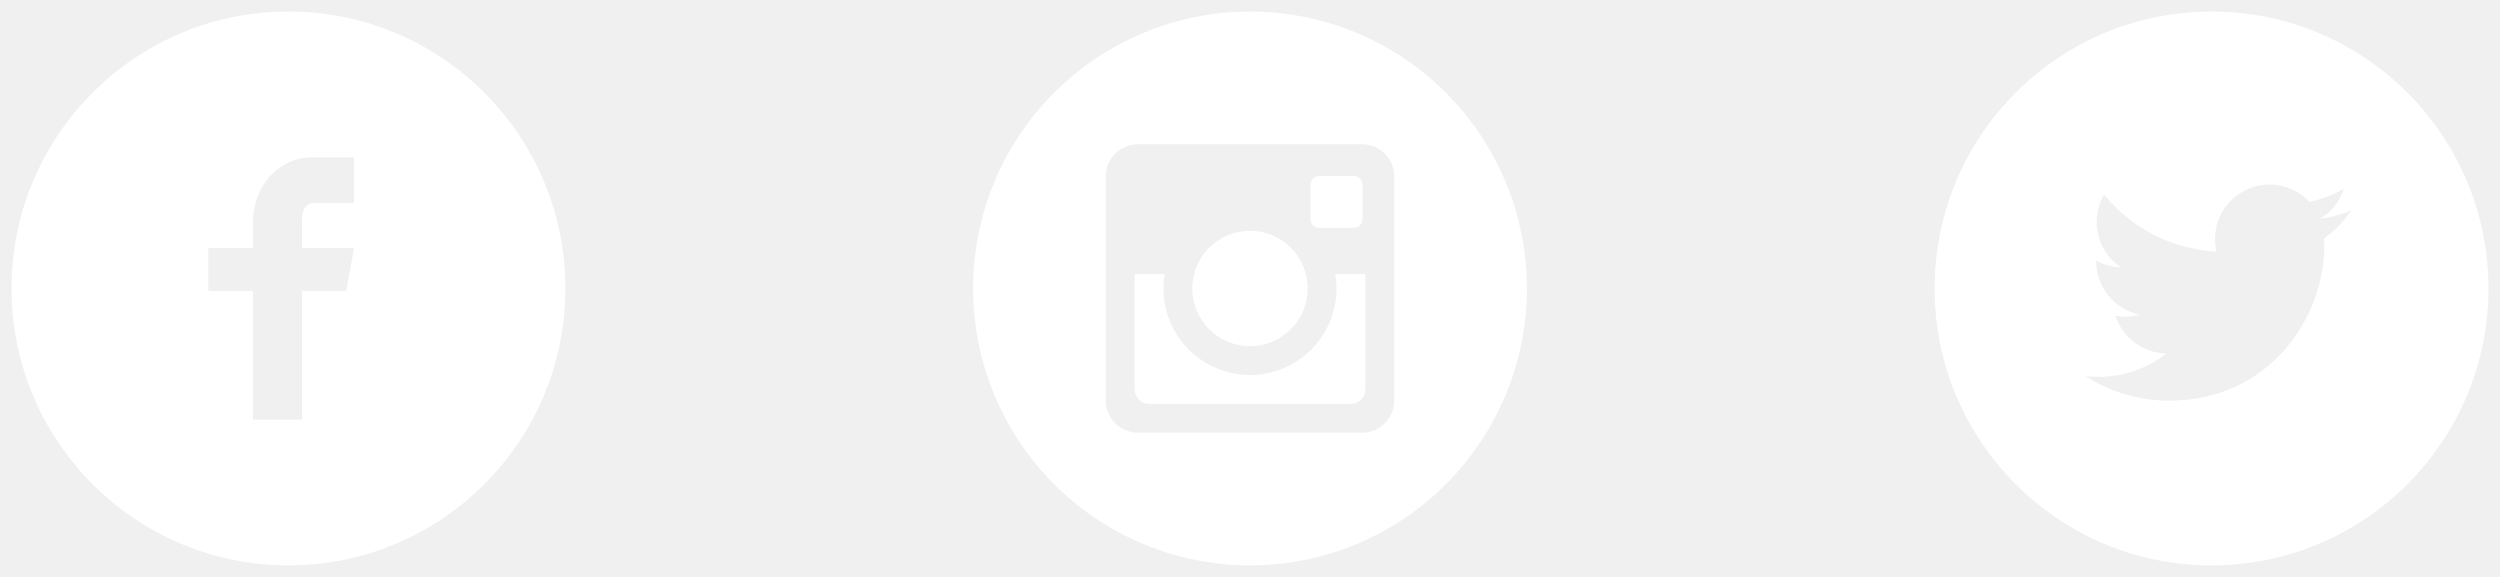
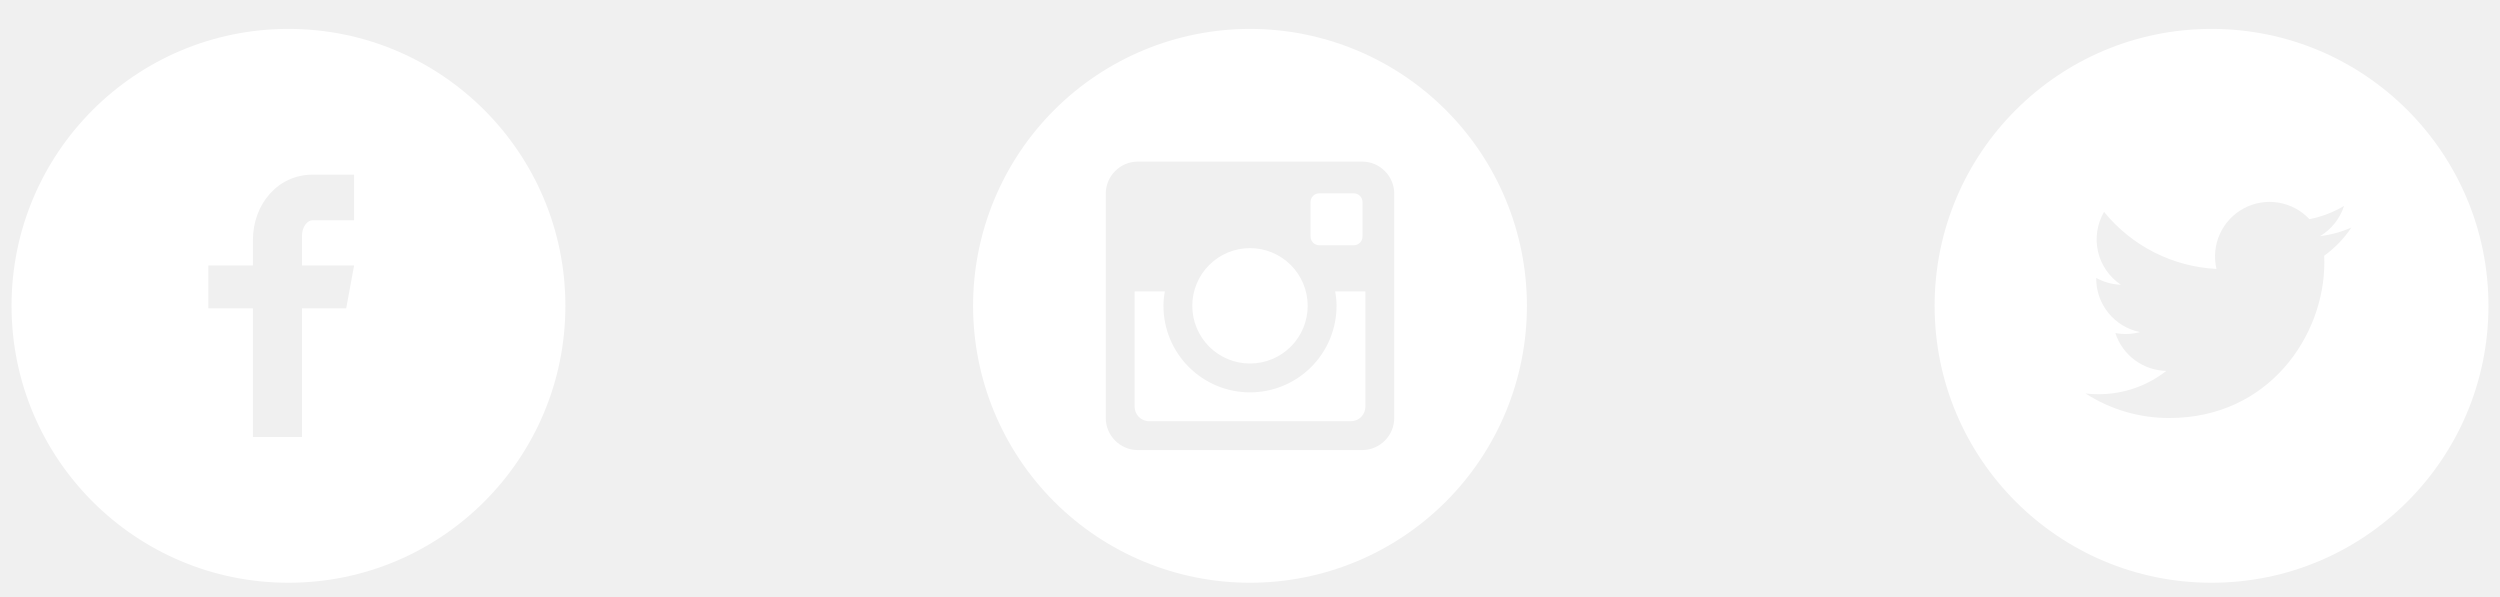
- <svg xmlns="http://www.w3.org/2000/svg" width="130" height="30" viewBox="0 0 130 30" fill="none">
-   <g clip-path="url(#clip0_2980_340841)">
-     <path d="M15 0.6C7.047 0.6 0.6 7.047 0.6 15C0.6 22.953 7.047 29.4 15 29.4C22.953 29.4 29.4 22.953 29.4 15C29.4 7.047 22.953 0.6 15 0.6ZM18.411 10.551H16.247C15.99 10.551 15.705 10.889 15.705 11.337V12.9H18.413L18.003 15.129H15.705V21.821H13.151V15.129H10.833V12.9H13.151V11.589C13.151 9.708 14.456 8.18 16.247 8.18H18.411V10.551V10.551Z" fill="white" />
+ <svg xmlns="http://www.w3.org/2000/svg" width="130" height="31" viewBox="0 0 130 31" fill="none">
+   <g clip-path="url(#clip0_2701_1369)">
+     <path d="M15 1.503C7.047 1.503 0.6 7.95 0.6 15.903C0.6 23.856 7.047 30.303 15 30.303C22.953 30.303 29.4 23.856 29.4 15.903C29.4 7.95 22.953 1.503 15 1.503ZM18.411 11.454H16.247C15.99 11.454 15.705 11.792 15.705 12.24V13.803H18.413L18.003 16.032H15.705V22.724H13.151V16.032H10.833V13.803H13.151V12.492C13.151 10.611 14.456 9.083 16.247 9.083H18.411V11.454Z" fill="white" />
  </g>
-   <g clip-path="url(#clip1_2980_340841)">
-     <path d="M115 0.6C107.047 0.6 100.6 7.047 100.6 15C100.6 22.953 107.047 29.4 115 29.4C122.953 29.4 129.4 22.953 129.4 15C129.4 7.047 122.953 0.6 115 0.6ZM120.858 12.396C120.864 12.519 120.865 12.642 120.865 12.762C120.865 16.512 118.014 20.834 112.797 20.834C111.255 20.836 109.746 20.393 108.45 19.559C108.67 19.586 108.897 19.596 109.126 19.596C110.455 19.596 111.678 19.145 112.648 18.383C112.057 18.371 111.484 18.175 111.009 17.822C110.534 17.47 110.181 16.977 109.999 16.415C110.424 16.495 110.861 16.478 111.279 16.365C110.637 16.235 110.059 15.887 109.645 15.381C109.23 14.874 109.003 14.239 109.003 13.584V13.55C109.386 13.761 109.824 13.89 110.289 13.905C109.687 13.505 109.261 12.889 109.098 12.185C108.935 11.48 109.047 10.741 109.411 10.116C110.124 10.992 111.012 11.709 112.019 12.22C113.026 12.73 114.129 13.024 115.257 13.082C115.113 12.473 115.175 11.834 115.432 11.264C115.689 10.694 116.128 10.226 116.679 9.93C117.23 9.635 117.863 9.531 118.48 9.633C119.097 9.735 119.663 10.037 120.09 10.494C120.724 10.368 121.333 10.136 121.89 9.806C121.678 10.463 121.235 11.021 120.643 11.376C121.205 11.308 121.754 11.157 122.272 10.928C121.892 11.497 121.413 11.995 120.858 12.396V12.396Z" fill="white" />
+   <g clip-path="url(#clip1_2701_1369)">
+     <path d="M115 1.503C107.047 1.503 100.6 7.95 100.6 15.903C100.6 23.856 107.047 30.303 115 30.303C122.953 30.303 129.4 23.856 129.4 15.903C129.4 7.95 122.953 1.503 115 1.503ZM120.858 13.299C120.864 13.422 120.865 13.545 120.865 13.665C120.865 17.415 118.014 21.737 112.797 21.737C111.255 21.739 109.746 21.297 108.45 20.462C108.67 20.489 108.897 20.499 109.126 20.499C110.455 20.499 111.678 20.048 112.648 19.286C112.057 19.274 111.484 19.078 111.009 18.726C110.534 18.373 110.181 17.881 109.999 17.318C110.424 17.399 110.861 17.382 111.279 17.268C110.637 17.139 110.059 16.791 109.645 16.284C109.23 15.777 109.003 15.142 109.003 14.487V14.453C109.386 14.664 109.824 14.793 110.289 14.808C109.687 14.408 109.261 13.792 109.098 13.088C108.935 12.384 109.047 11.644 109.411 11.019C110.124 11.895 111.012 12.612 112.019 13.123C113.026 13.634 114.129 13.927 115.257 13.985C115.113 13.376 115.175 12.738 115.432 12.168C115.689 11.598 116.128 11.129 116.679 10.834C117.23 10.539 117.863 10.434 118.48 10.536C119.097 10.638 119.663 10.941 120.09 11.397C120.724 11.272 121.333 11.039 121.89 10.709C121.678 11.366 121.235 11.924 120.643 12.279C121.205 12.212 121.754 12.06 122.272 11.831C121.892 12.401 121.413 12.898 120.858 13.299Z" fill="white" />
  </g>
-   <g clip-path="url(#clip2_2980_340841)">
-     <path d="M69.5 15C69.5 16.194 69.026 17.338 68.182 18.182C67.338 19.026 66.194 19.5 65 19.5C63.807 19.5 62.662 19.026 61.818 18.182C60.974 17.338 60.5 16.194 60.5 15C60.5 14.744 60.527 14.493 60.574 14.25H59V20.246C59 20.663 59.338 21 59.755 21H70.247C70.447 21 70.638 20.92 70.78 20.779C70.921 20.637 71 20.445 71 20.246V14.25H69.427C69.473 14.493 69.5 14.744 69.5 15V15ZM65 18C65.394 18 65.784 17.922 66.148 17.771C66.512 17.62 66.843 17.399 67.122 17.121C67.4 16.842 67.621 16.511 67.772 16.147C67.923 15.783 68 15.393 68 14.999C68 14.604 67.922 14.214 67.771 13.85C67.621 13.486 67.399 13.155 67.121 12.877C66.842 12.598 66.511 12.377 66.147 12.227C65.783 12.076 65.393 11.998 64.999 11.999C64.203 11.999 63.44 12.315 62.877 12.878C62.314 13.441 61.998 14.204 61.999 15C61.999 15.796 62.315 16.559 62.878 17.122C63.441 17.684 64.204 18 65 18V18ZM68.6 11.85H70.399C70.518 11.85 70.633 11.803 70.717 11.718C70.802 11.634 70.85 11.52 70.85 11.4V9.602C70.85 9.482 70.802 9.367 70.718 9.282C70.633 9.198 70.518 9.15 70.399 9.15H68.6C68.48 9.15 68.365 9.198 68.281 9.282C68.196 9.367 68.149 9.482 68.149 9.602V11.4C68.15 11.648 68.353 11.85 68.6 11.85V11.85ZM65 0.6C61.181 0.6 57.518 2.117 54.818 4.818C52.117 7.518 50.6 11.181 50.6 15C50.6 18.819 52.117 22.482 54.818 25.182C57.518 27.883 61.181 29.4 65 29.4C66.891 29.4 68.764 29.028 70.511 28.304C72.258 27.58 73.845 26.52 75.182 25.182C76.52 23.845 77.58 22.258 78.304 20.511C79.028 18.764 79.4 16.891 79.4 15C79.4 13.109 79.028 11.236 78.304 9.489C77.58 7.742 76.52 6.155 75.182 4.818C73.845 3.481 72.258 2.42 70.511 1.696C68.764 0.973 66.891 0.6 65 0.6V0.6ZM72.5 20.834C72.5 21.75 71.75 22.5 70.834 22.5H59.167C58.25 22.5 57.5 21.75 57.5 20.834V9.167C57.5 8.25 58.25 7.5 59.167 7.5H70.834C71.75 7.5 72.5 8.25 72.5 9.167V20.834V20.834Z" fill="white" />
+   <g clip-path="url(#clip2_2701_1369)">
+     <path d="M69.5 15.903C69.5 17.097 69.026 18.241 68.182 19.085C67.338 19.929 66.194 20.403 65 20.403C63.807 20.403 62.662 19.929 61.818 19.085C60.974 18.241 60.5 17.097 60.5 15.903C60.5 15.647 60.527 15.396 60.574 15.153H59V21.149C59 21.566 59.338 21.903 59.755 21.903H70.247C70.447 21.903 70.638 21.823 70.78 21.682C70.921 21.54 71 21.349 71 21.149V15.153H69.427C69.473 15.396 69.5 15.647 69.5 15.903ZM65 18.903C65.394 18.903 65.784 18.826 66.148 18.675C66.512 18.524 66.843 18.303 67.122 18.024C67.4 17.745 67.621 17.414 67.772 17.05C67.923 16.686 68 16.296 68 15.902C68 15.508 67.922 15.118 67.771 14.754C67.621 14.39 67.399 14.059 67.121 13.78C66.842 13.502 66.511 13.281 66.147 13.13C65.783 12.979 65.393 12.902 64.999 12.902C64.203 12.902 63.44 13.219 62.877 13.781C62.314 14.344 61.998 15.108 61.999 15.903C61.999 16.699 62.315 17.462 62.878 18.025C63.441 18.588 64.204 18.904 65 18.903ZM68.6 12.753H70.399C70.518 12.753 70.633 12.706 70.717 12.622C70.802 12.537 70.85 12.423 70.85 12.303V10.505C70.85 10.385 70.802 10.27 70.718 10.186C70.633 10.101 70.518 10.053 70.399 10.053H68.6C68.48 10.053 68.365 10.101 68.281 10.186C68.196 10.27 68.149 10.385 68.149 10.505V12.303C68.15 12.551 68.353 12.753 68.6 12.753ZM65 1.503C61.181 1.503 57.518 3.021 54.818 5.721C52.117 8.422 50.6 12.084 50.6 15.903C50.6 19.723 52.117 23.385 54.818 26.086C57.518 28.786 61.181 30.303 65 30.303C66.891 30.303 68.764 29.931 70.511 29.207C72.258 28.484 73.845 27.423 75.182 26.086C76.52 24.749 77.58 23.161 78.304 21.414C79.028 19.667 79.4 17.794 79.4 15.903C79.4 14.012 79.028 12.14 78.304 10.393C77.58 8.646 76.52 7.058 75.182 5.721C73.845 4.384 72.258 3.323 70.511 2.6C68.764 1.876 66.891 1.503 65 1.503ZM72.5 21.737C72.5 22.653 71.75 23.403 70.834 23.403H59.167C58.25 23.403 57.5 22.653 57.5 21.737V10.07C57.5 9.153 58.25 8.403 59.167 8.403H70.834C71.75 8.403 72.5 9.153 72.5 10.07V21.737Z" fill="white" />
  </g>
  <defs>
-     <clipPath id="clip0_2980_340841">
-       <rect width="30" height="30" fill="white" />
+     <clipPath id="clip0_2701_1369">
+       <rect width="30" height="30" fill="white" transform="translate(0 0.90332)" />
    </clipPath>
-     <clipPath id="clip1_2980_340841">
-       <rect width="30" height="30" fill="white" transform="translate(100)" />
+     <clipPath id="clip1_2701_1369">
+       <rect width="30" height="30" fill="white" transform="translate(100 0.90332)" />
    </clipPath>
-     <clipPath id="clip2_2980_340841">
-       <rect width="30" height="30" fill="white" transform="translate(50)" />
+     <clipPath id="clip2_2701_1369">
+       <rect width="30" height="30" fill="white" transform="translate(50 0.90332)" />
    </clipPath>
  </defs>
</svg>
